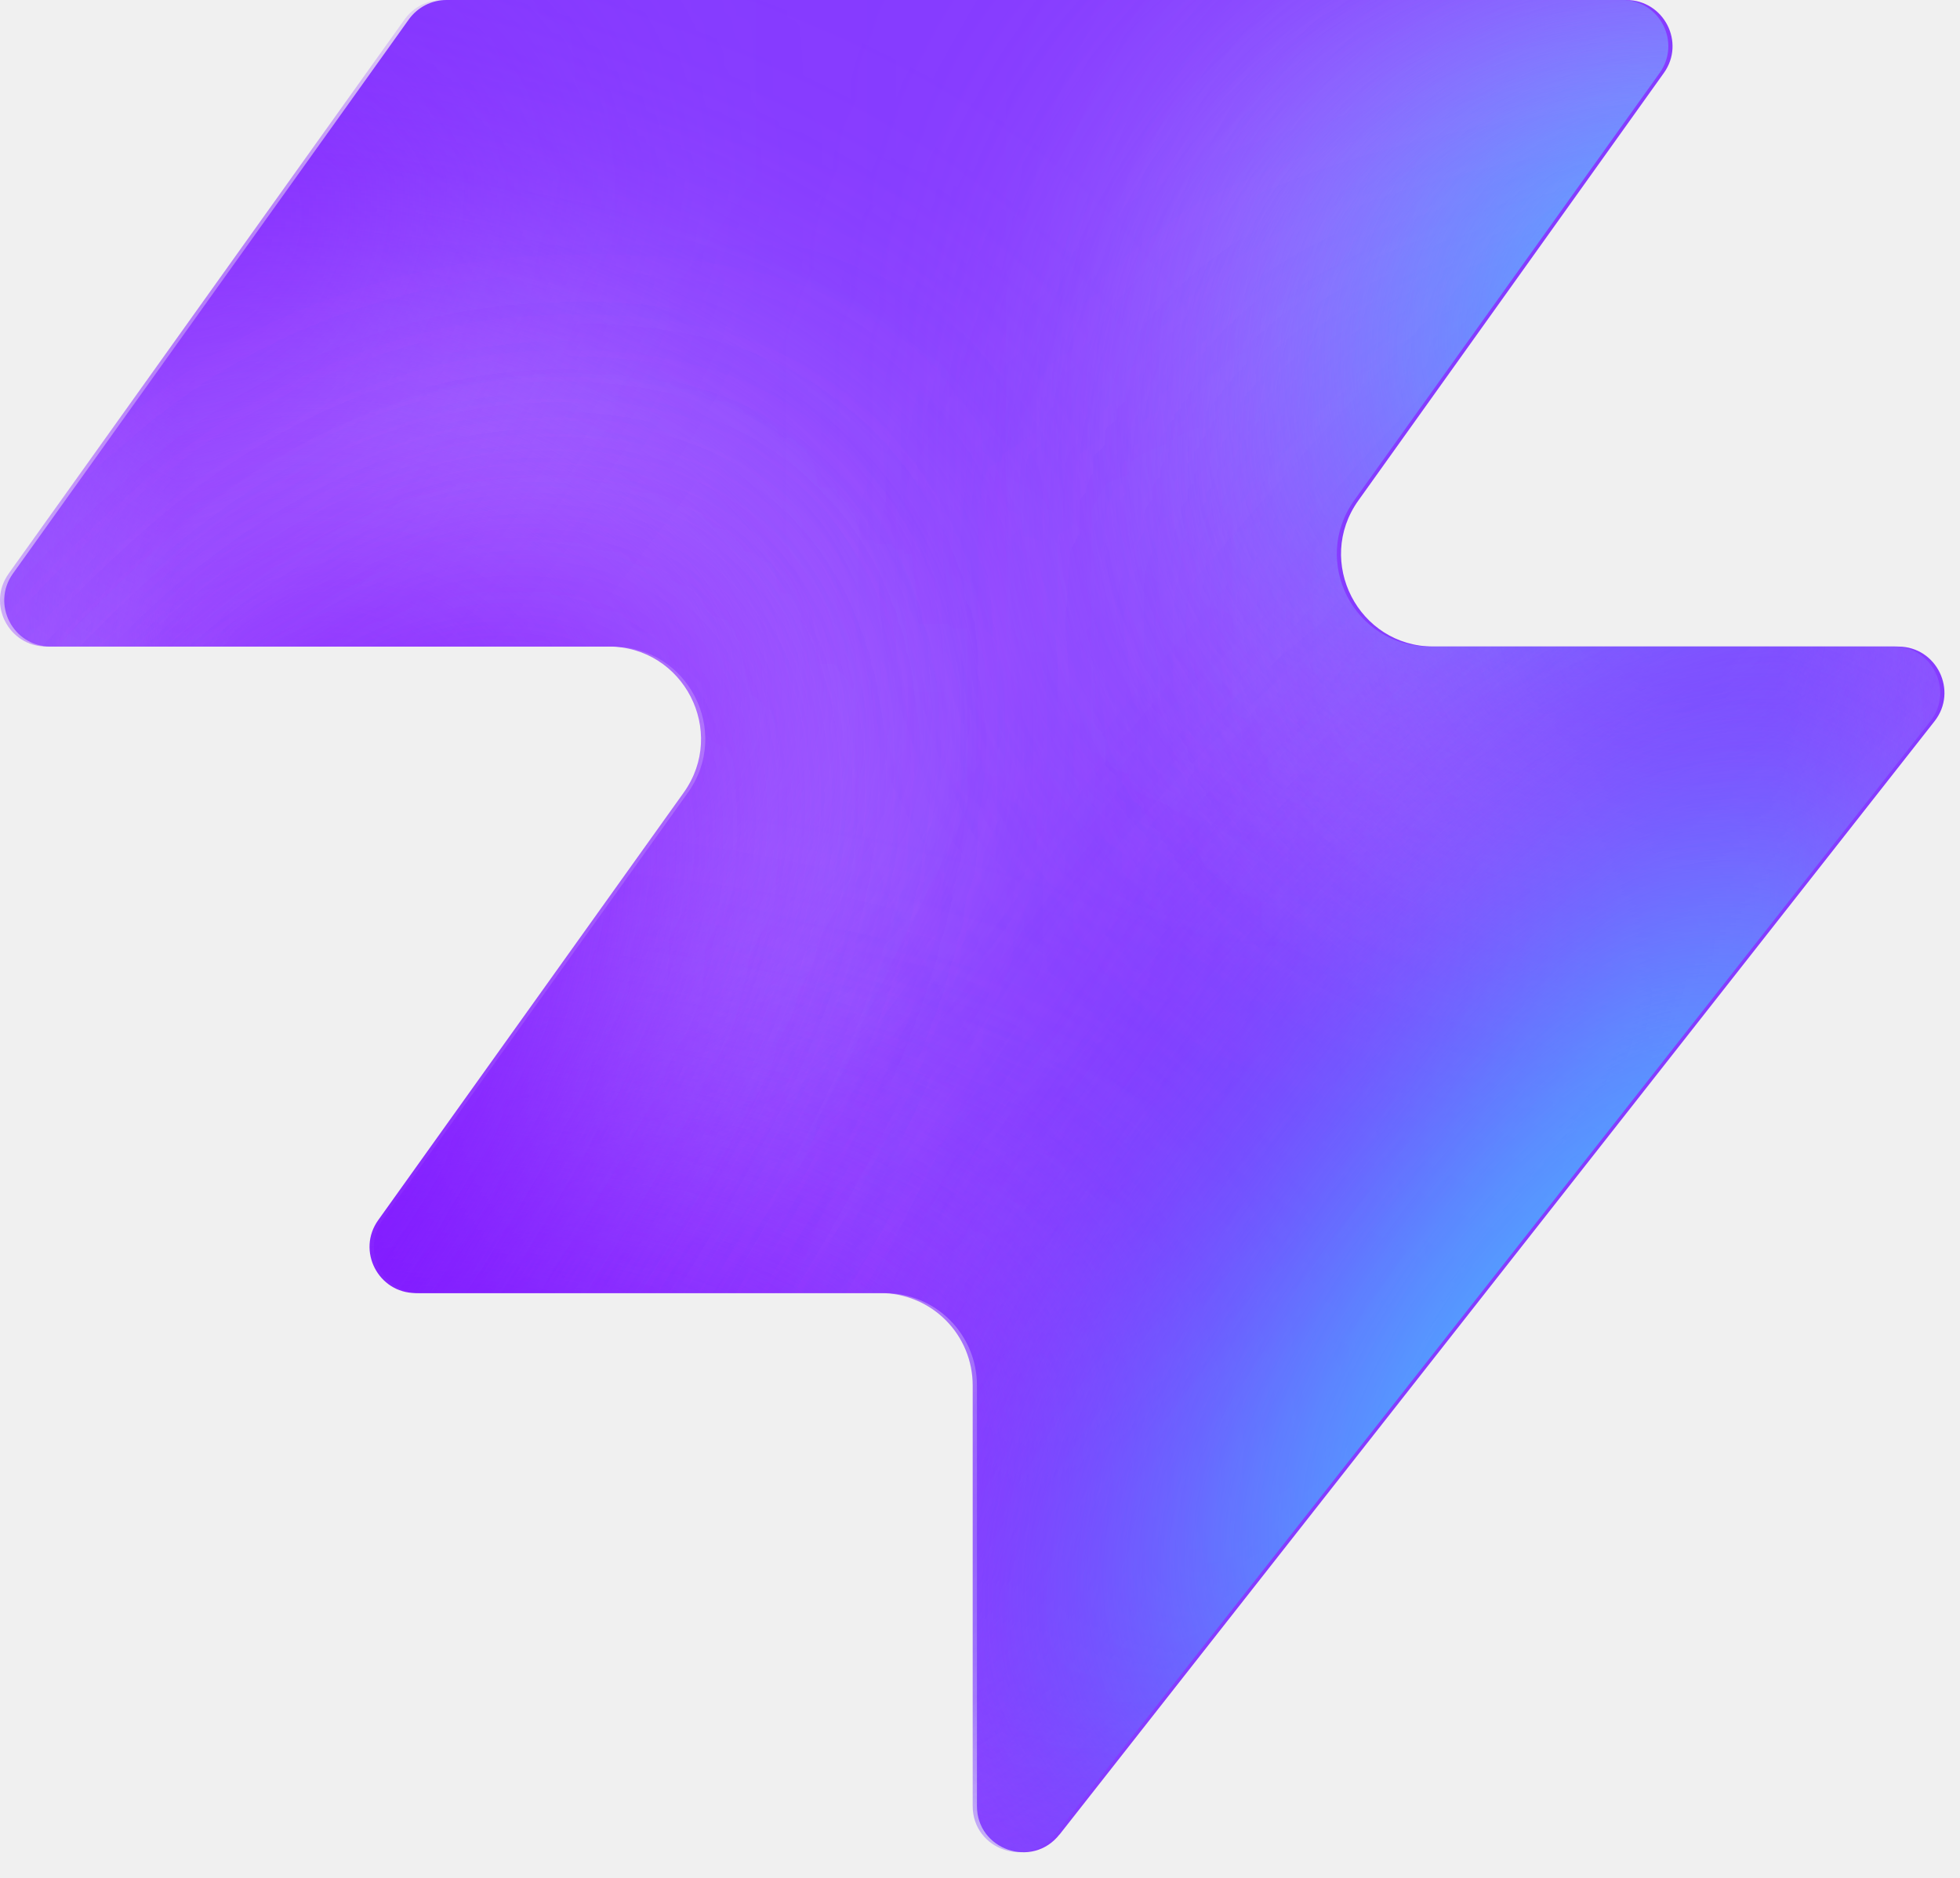
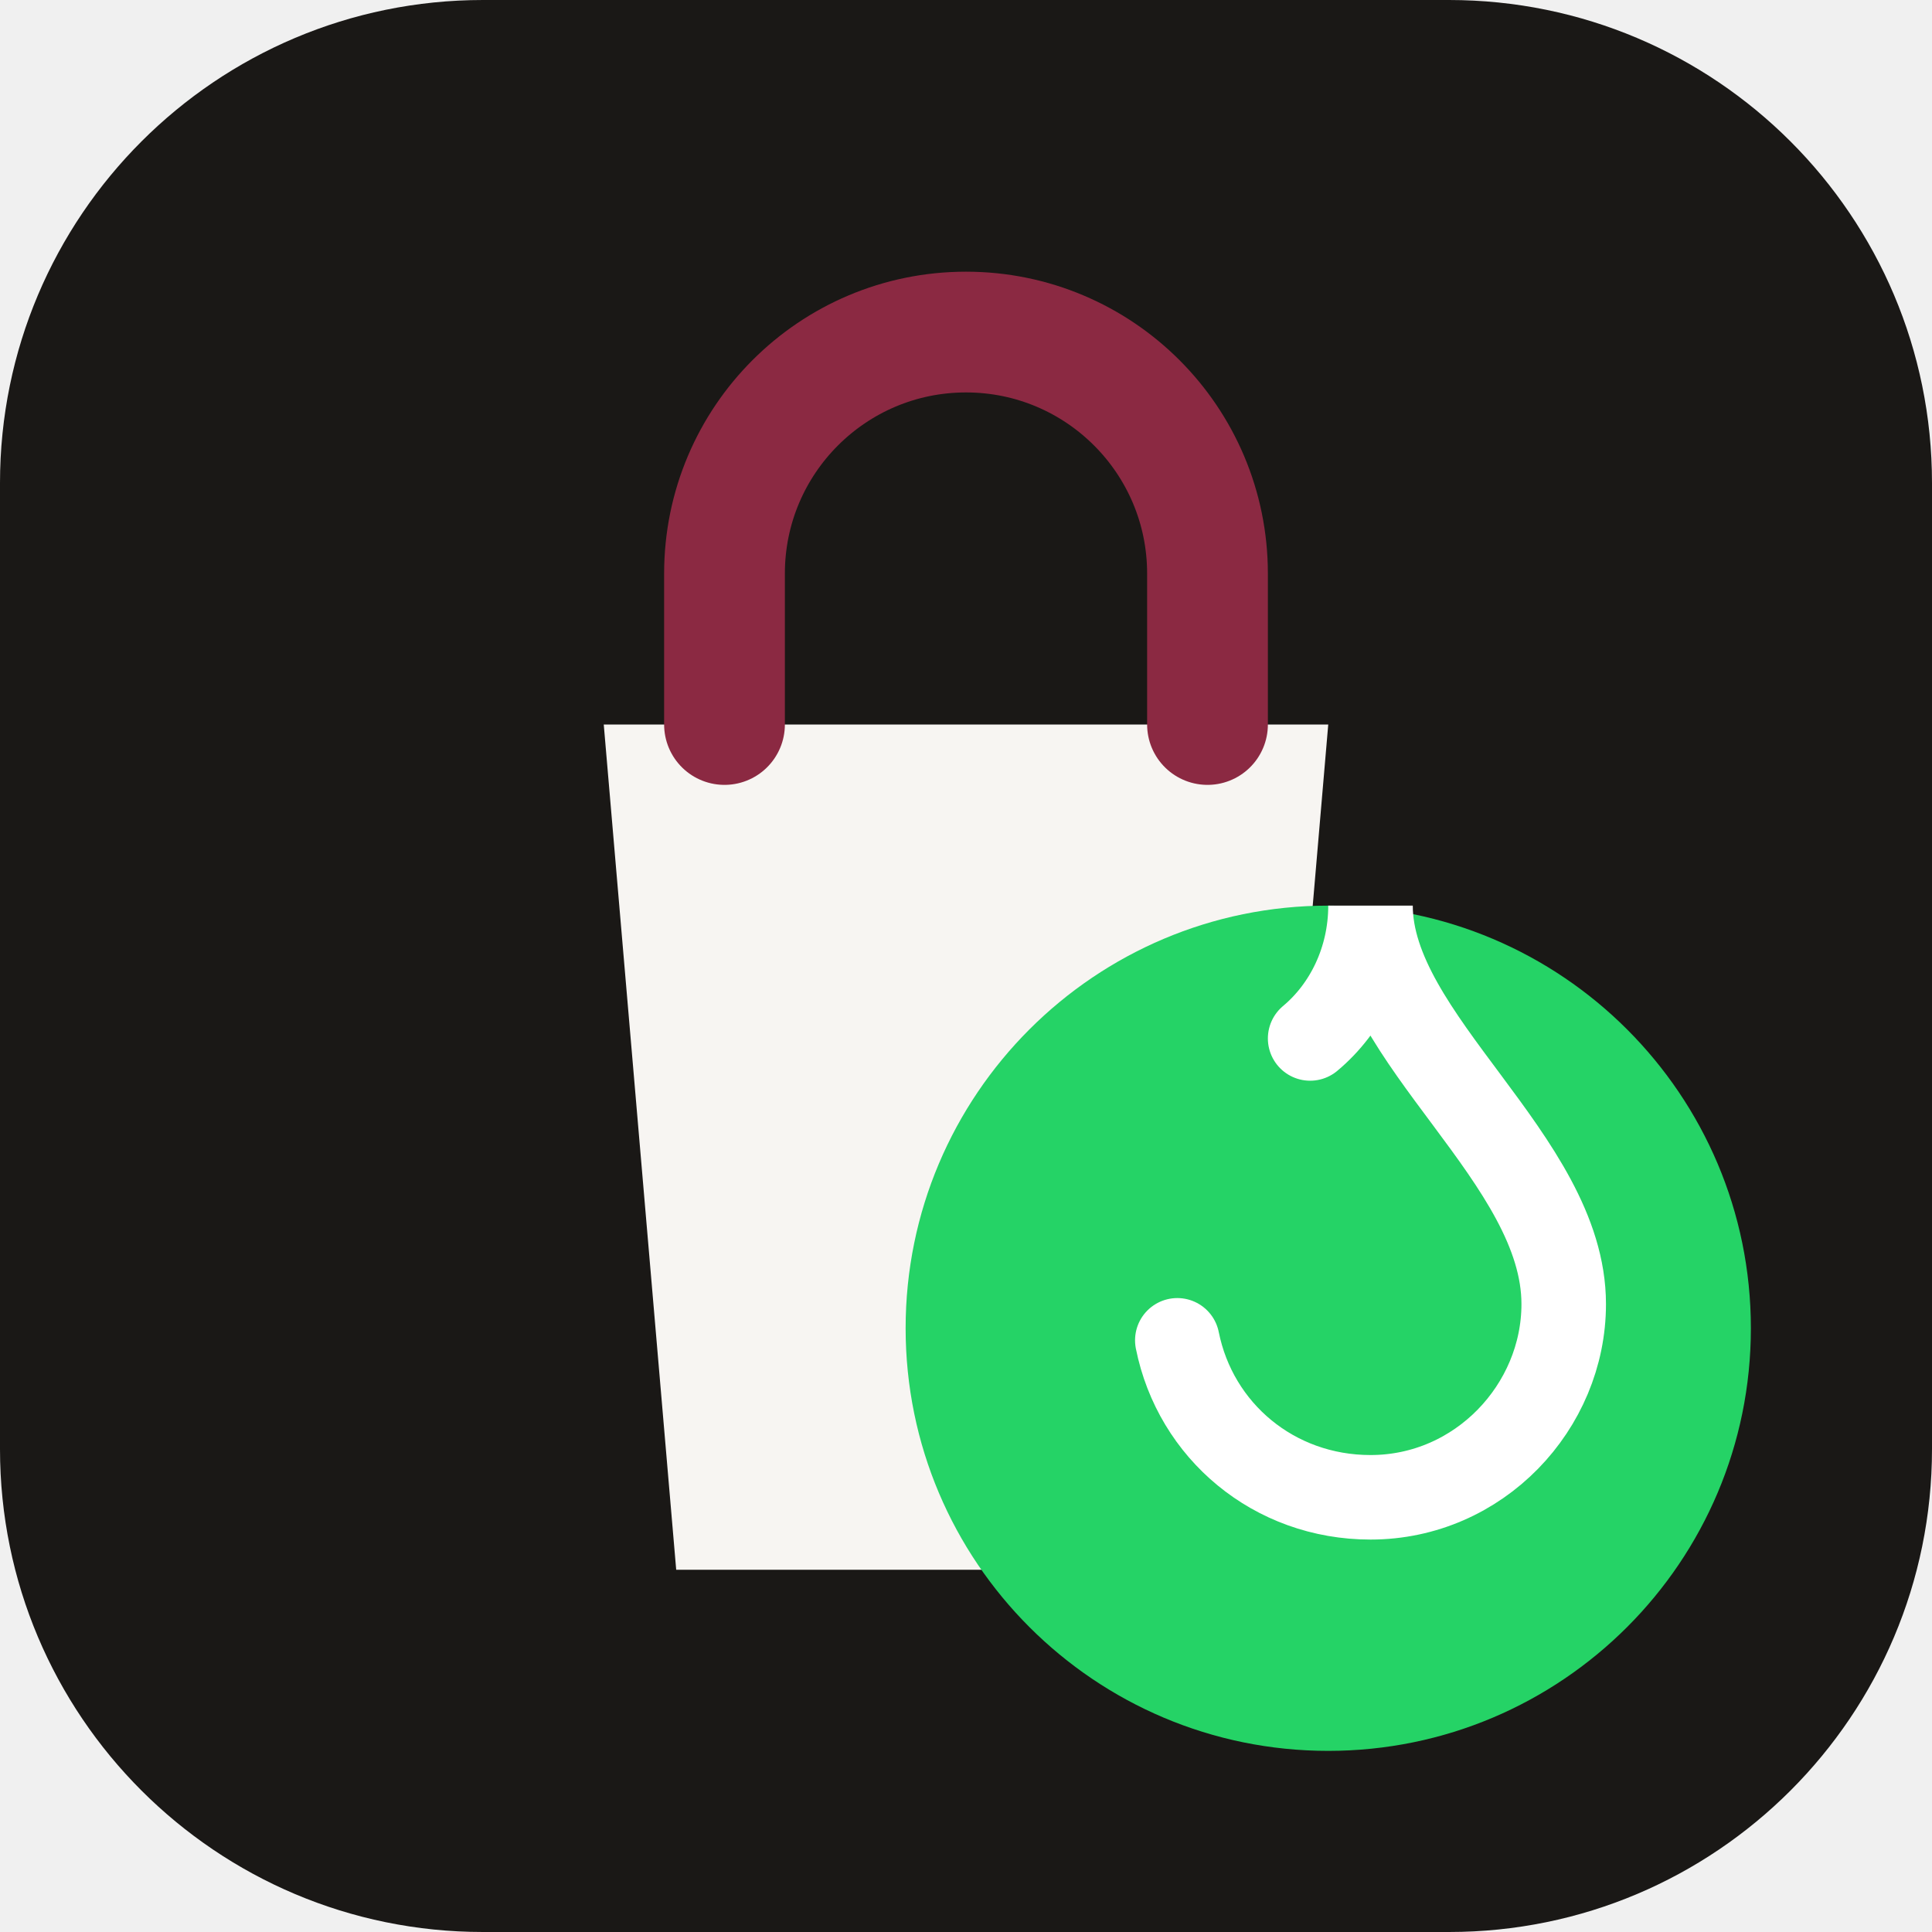
- <svg xmlns="http://www.w3.org/2000/svg" width="48" height="46" fill="none" viewBox="0 0 48 46">
-   <path fill="#863bff" d="M25.946 44.938c-.664.845-2.021.375-2.021-.698V33.937a2.26 2.26 0 0 0-2.262-2.262H10.287c-.92 0-1.456-1.04-.92-1.788l7.48-10.471c1.07-1.497 0-3.578-1.842-3.578H1.237c-.92 0-1.456-1.04-.92-1.788L10.013.474c.214-.297.556-.474.92-.474h28.894c.92 0 1.456 1.04.92 1.788l-7.48 10.471c-1.07 1.498 0 3.579 1.842 3.579h11.377c.943 0 1.473 1.088.89 1.83L25.947 44.94z" style="fill:#863bff;fill:color(display-p3 .525 .23 1);fill-opacity:1" />
-   <mask id="a" width="48" height="46" x="0" y="0" maskUnits="userSpaceOnUse" style="mask-type:alpha">
-     <path fill="#000" d="M25.842 44.938c-.664.844-2.021.375-2.021-.698V33.937a2.26 2.26 0 0 0-2.262-2.262H10.183c-.92 0-1.456-1.04-.92-1.788l7.48-10.471c1.07-1.498 0-3.579-1.842-3.579H1.133c-.92 0-1.456-1.04-.92-1.787L9.91.473c.214-.297.556-.474.92-.474h28.894c.92 0 1.456 1.04.92 1.788l-7.48 10.471c-1.07 1.498 0 3.578 1.842 3.578h11.377c.943 0 1.473 1.088.89 1.832L25.843 44.94z" style="fill:#000;fill-opacity:1" />
-   </mask>
-   <g mask="url(#a)">
-     <g filter="url(#b)">
-       <ellipse cx="5.508" cy="14.704" fill="#ede6ff" rx="5.508" ry="14.704" style="fill:#ede6ff;fill:color(display-p3 .927 .903 1);fill-opacity:1" transform="matrix(.00324 1 1 -.00324 -4.47 31.516)" />
-     </g>
-     <g filter="url(#c)">
-       <ellipse cx="10.399" cy="29.851" fill="#ede6ff" rx="10.399" ry="29.851" style="fill:#ede6ff;fill:color(display-p3 .927 .903 1);fill-opacity:1" transform="matrix(.00324 1 1 -.00324 -39.328 7.883)" />
-     </g>
-     <g filter="url(#d)">
-       <ellipse cx="5.508" cy="30.487" fill="#7e14ff" rx="5.508" ry="30.487" style="fill:#7e14ff;fill:color(display-p3 .492 .077 1);fill-opacity:1" transform="rotate(89.814 -25.913 -14.639)scale(1 -1)" />
-     </g>
-     <g filter="url(#e)">
-       <ellipse cx="5.508" cy="30.599" fill="#7e14ff" rx="5.508" ry="30.599" style="fill:#7e14ff;fill:color(display-p3 .492 .077 1);fill-opacity:1" transform="rotate(89.814 -32.644 -3.334)scale(1 -1)" />
-     </g>
-     <g filter="url(#f)">
-       <ellipse cx="5.508" cy="30.599" fill="#7e14ff" rx="5.508" ry="30.599" style="fill:#7e14ff;fill:color(display-p3 .492 .077 1);fill-opacity:1" transform="matrix(.00324 1 1 -.00324 -34.34 30.47)" />
-     </g>
-     <g filter="url(#g)">
-       <ellipse cx="14.072" cy="22.078" fill="#ede6ff" rx="14.072" ry="22.078" style="fill:#ede6ff;fill:color(display-p3 .927 .903 1);fill-opacity:1" transform="rotate(93.35 24.506 48.493)scale(-1 1)" />
-     </g>
-     <g filter="url(#h)">
-       <ellipse cx="3.47" cy="21.501" fill="#7e14ff" rx="3.47" ry="21.501" style="fill:#7e14ff;fill:color(display-p3 .492 .077 1);fill-opacity:1" transform="rotate(89.009 28.708 47.59)scale(-1 1)" />
-     </g>
-     <g filter="url(#i)">
-       <ellipse cx="3.47" cy="21.501" fill="#7e14ff" rx="3.47" ry="21.501" style="fill:#7e14ff;fill:color(display-p3 .492 .077 1);fill-opacity:1" transform="rotate(89.009 28.708 47.59)scale(-1 1)" />
-     </g>
-     <g filter="url(#j)">
-       <ellipse cx=".387" cy="8.972" fill="#7e14ff" rx="4.407" ry="29.108" style="fill:#7e14ff;fill:color(display-p3 .492 .077 1);fill-opacity:1" transform="rotate(39.51 .387 8.972)" />
-     </g>
-     <g filter="url(#k)">
-       <ellipse cx="47.523" cy="-6.092" fill="#7e14ff" rx="4.407" ry="29.108" style="fill:#7e14ff;fill:color(display-p3 .492 .077 1);fill-opacity:1" transform="rotate(37.892 47.523 -6.092)" />
-     </g>
-     <g filter="url(#l)">
-       <ellipse cx="41.412" cy="6.333" fill="#47bfff" rx="5.971" ry="9.665" style="fill:#47bfff;fill:color(display-p3 .28 .748 1);fill-opacity:1" transform="rotate(37.892 41.412 6.333)" />
-     </g>
-     <g filter="url(#m)">
-       <ellipse cx="-1.879" cy="38.332" fill="#7e14ff" rx="4.407" ry="29.108" style="fill:#7e14ff;fill:color(display-p3 .492 .077 1);fill-opacity:1" transform="rotate(37.892 -1.88 38.332)" />
-     </g>
-     <g filter="url(#n)">
-       <ellipse cx="-1.879" cy="38.332" fill="#7e14ff" rx="4.407" ry="29.108" style="fill:#7e14ff;fill:color(display-p3 .492 .077 1);fill-opacity:1" transform="rotate(37.892 -1.88 38.332)" />
-     </g>
-     <g filter="url(#o)">
-       <ellipse cx="35.651" cy="29.907" fill="#7e14ff" rx="4.407" ry="29.108" style="fill:#7e14ff;fill:color(display-p3 .492 .077 1);fill-opacity:1" transform="rotate(37.892 35.651 29.907)" />
-     </g>
-     <g filter="url(#p)">
-       <ellipse cx="38.418" cy="32.4" fill="#47bfff" rx="5.971" ry="15.297" style="fill:#47bfff;fill:color(display-p3 .28 .748 1);fill-opacity:1" transform="rotate(37.892 38.418 32.4)" />
-     </g>
-   </g>
-   <defs>
-     <filter id="b" width="60.045" height="41.654" x="-19.77" y="16.149" color-interpolation-filters="sRGB" filterUnits="userSpaceOnUse">
-       <feFlood flood-opacity="0" result="BackgroundImageFix" />
-       <feBlend in="SourceGraphic" in2="BackgroundImageFix" result="shape" />
-       <feGaussianBlur result="effect1_foregroundBlur_2002_17158" stdDeviation="7.659" />
-     </filter>
-     <filter id="c" width="90.34" height="51.437" x="-54.613" y="-7.533" color-interpolation-filters="sRGB" filterUnits="userSpaceOnUse">
-       <feFlood flood-opacity="0" result="BackgroundImageFix" />
-       <feBlend in="SourceGraphic" in2="BackgroundImageFix" result="shape" />
-       <feGaussianBlur result="effect1_foregroundBlur_2002_17158" stdDeviation="7.659" />
-     </filter>
-     <filter id="d" width="79.355" height="29.4" x="-49.64" y="2.03" color-interpolation-filters="sRGB" filterUnits="userSpaceOnUse">
-       <feFlood flood-opacity="0" result="BackgroundImageFix" />
-       <feBlend in="SourceGraphic" in2="BackgroundImageFix" result="shape" />
-       <feGaussianBlur result="effect1_foregroundBlur_2002_17158" stdDeviation="4.596" />
-     </filter>
-     <filter id="e" width="79.579" height="29.4" x="-45.045" y="20.029" color-interpolation-filters="sRGB" filterUnits="userSpaceOnUse">
-       <feFlood flood-opacity="0" result="BackgroundImageFix" />
-       <feBlend in="SourceGraphic" in2="BackgroundImageFix" result="shape" />
-       <feGaussianBlur result="effect1_foregroundBlur_2002_17158" stdDeviation="4.596" />
-     </filter>
-     <filter id="f" width="79.579" height="29.4" x="-43.513" y="21.178" color-interpolation-filters="sRGB" filterUnits="userSpaceOnUse">
-       <feFlood flood-opacity="0" result="BackgroundImageFix" />
-       <feBlend in="SourceGraphic" in2="BackgroundImageFix" result="shape" />
-       <feGaussianBlur result="effect1_foregroundBlur_2002_17158" stdDeviation="4.596" />
-     </filter>
-     <filter id="g" width="74.749" height="58.852" x="15.756" y="-17.901" color-interpolation-filters="sRGB" filterUnits="userSpaceOnUse">
-       <feFlood flood-opacity="0" result="BackgroundImageFix" />
-       <feBlend in="SourceGraphic" in2="BackgroundImageFix" result="shape" />
-       <feGaussianBlur result="effect1_foregroundBlur_2002_17158" stdDeviation="7.659" />
-     </filter>
-     <filter id="h" width="61.377" height="25.362" x="23.548" y="2.284" color-interpolation-filters="sRGB" filterUnits="userSpaceOnUse">
-       <feFlood flood-opacity="0" result="BackgroundImageFix" />
-       <feBlend in="SourceGraphic" in2="BackgroundImageFix" result="shape" />
-       <feGaussianBlur result="effect1_foregroundBlur_2002_17158" stdDeviation="4.596" />
-     </filter>
-     <filter id="i" width="61.377" height="25.362" x="23.548" y="2.284" color-interpolation-filters="sRGB" filterUnits="userSpaceOnUse">
-       <feFlood flood-opacity="0" result="BackgroundImageFix" />
-       <feBlend in="SourceGraphic" in2="BackgroundImageFix" result="shape" />
-       <feGaussianBlur result="effect1_foregroundBlur_2002_17158" stdDeviation="4.596" />
-     </filter>
-     <filter id="j" width="56.045" height="63.649" x="-27.636" y="-22.853" color-interpolation-filters="sRGB" filterUnits="userSpaceOnUse">
-       <feFlood flood-opacity="0" result="BackgroundImageFix" />
-       <feBlend in="SourceGraphic" in2="BackgroundImageFix" result="shape" />
-       <feGaussianBlur result="effect1_foregroundBlur_2002_17158" stdDeviation="4.596" />
-     </filter>
-     <filter id="k" width="54.814" height="64.646" x="20.116" y="-38.415" color-interpolation-filters="sRGB" filterUnits="userSpaceOnUse">
-       <feFlood flood-opacity="0" result="BackgroundImageFix" />
-       <feBlend in="SourceGraphic" in2="BackgroundImageFix" result="shape" />
-       <feGaussianBlur result="effect1_foregroundBlur_2002_17158" stdDeviation="4.596" />
-     </filter>
-     <filter id="l" width="33.541" height="35.313" x="24.641" y="-11.323" color-interpolation-filters="sRGB" filterUnits="userSpaceOnUse">
-       <feFlood flood-opacity="0" result="BackgroundImageFix" />
-       <feBlend in="SourceGraphic" in2="BackgroundImageFix" result="shape" />
-       <feGaussianBlur result="effect1_foregroundBlur_2002_17158" stdDeviation="4.596" />
-     </filter>
-     <filter id="m" width="54.814" height="64.646" x="-29.286" y="6.009" color-interpolation-filters="sRGB" filterUnits="userSpaceOnUse">
-       <feFlood flood-opacity="0" result="BackgroundImageFix" />
-       <feBlend in="SourceGraphic" in2="BackgroundImageFix" result="shape" />
-       <feGaussianBlur result="effect1_foregroundBlur_2002_17158" stdDeviation="4.596" />
-     </filter>
-     <filter id="n" width="54.814" height="64.646" x="-29.286" y="6.009" color-interpolation-filters="sRGB" filterUnits="userSpaceOnUse">
-       <feFlood flood-opacity="0" result="BackgroundImageFix" />
-       <feBlend in="SourceGraphic" in2="BackgroundImageFix" result="shape" />
-       <feGaussianBlur result="effect1_foregroundBlur_2002_17158" stdDeviation="4.596" />
-     </filter>
-     <filter id="o" width="54.814" height="64.646" x="8.244" y="-2.416" color-interpolation-filters="sRGB" filterUnits="userSpaceOnUse">
-       <feFlood flood-opacity="0" result="BackgroundImageFix" />
-       <feBlend in="SourceGraphic" in2="BackgroundImageFix" result="shape" />
-       <feGaussianBlur result="effect1_foregroundBlur_2002_17158" stdDeviation="4.596" />
-     </filter>
-     <filter id="p" width="39.409" height="43.623" x="18.713" y="10.588" color-interpolation-filters="sRGB" filterUnits="userSpaceOnUse">
-       <feFlood flood-opacity="0" result="BackgroundImageFix" />
-       <feBlend in="SourceGraphic" in2="BackgroundImageFix" result="shape" />
-       <feGaussianBlur result="effect1_foregroundBlur_2002_17158" stdDeviation="4.596" />
-     </filter>
-   </defs>
+ <svg xmlns="http://www.w3.org/2000/svg" viewBox="0 0 32 32" fill="none">
+   <rect width="32" height="32" rx="8" fill="#1a1816" />
+   <path d="M10 12h12l-1.2 14H11.2L10 12z" fill="#f7f5f2" />
+   <path d="M12 12V9.5a4 4 0 0 1 8 0V12" stroke="#8b2942" stroke-width="2" stroke-linecap="round" />
+   <circle cx="22" cy="22" r="7" fill="#25d366" />
+   <path d="M19.5 22.2c.3 1.5 1.6 2.6 3.2 2.6 1.8 0 3.2-1.5 3.2-3.2 0-2.4-3.2-4.4-3.2-6.6 0 .9-.4 1.7-1 2.2" stroke="#fff" stroke-width="1.4" stroke-linecap="round" />
</svg>
